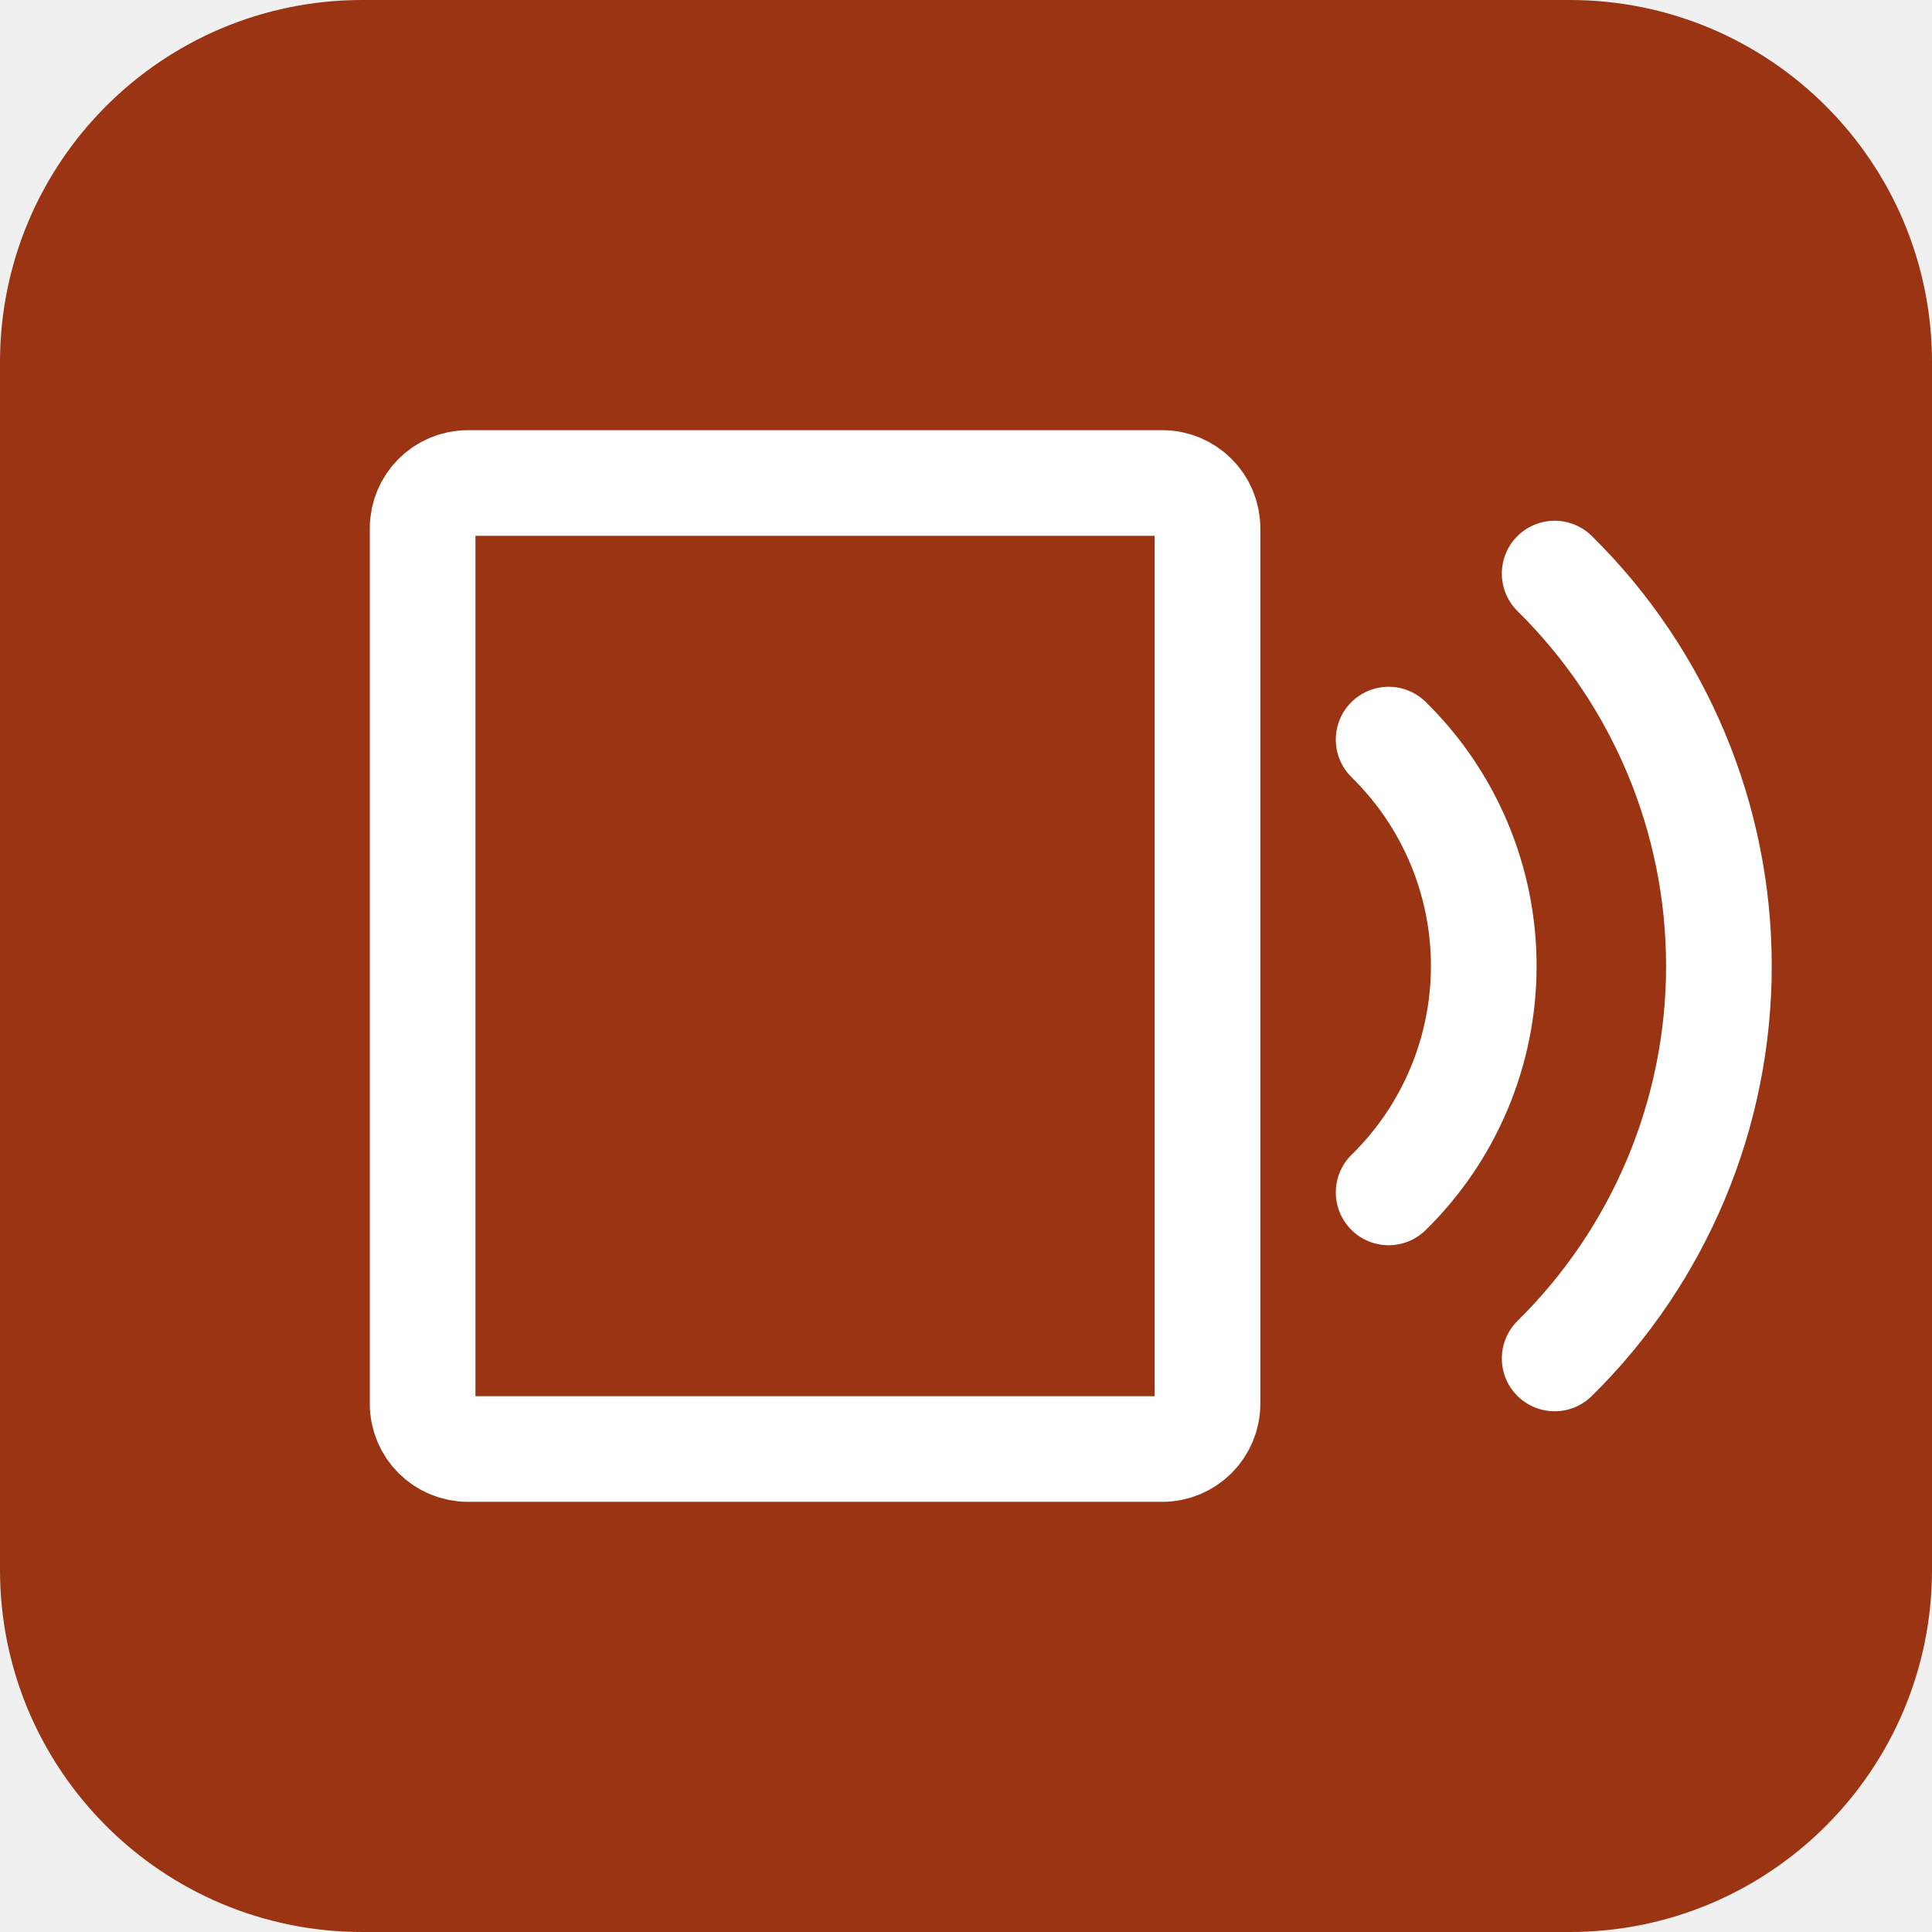
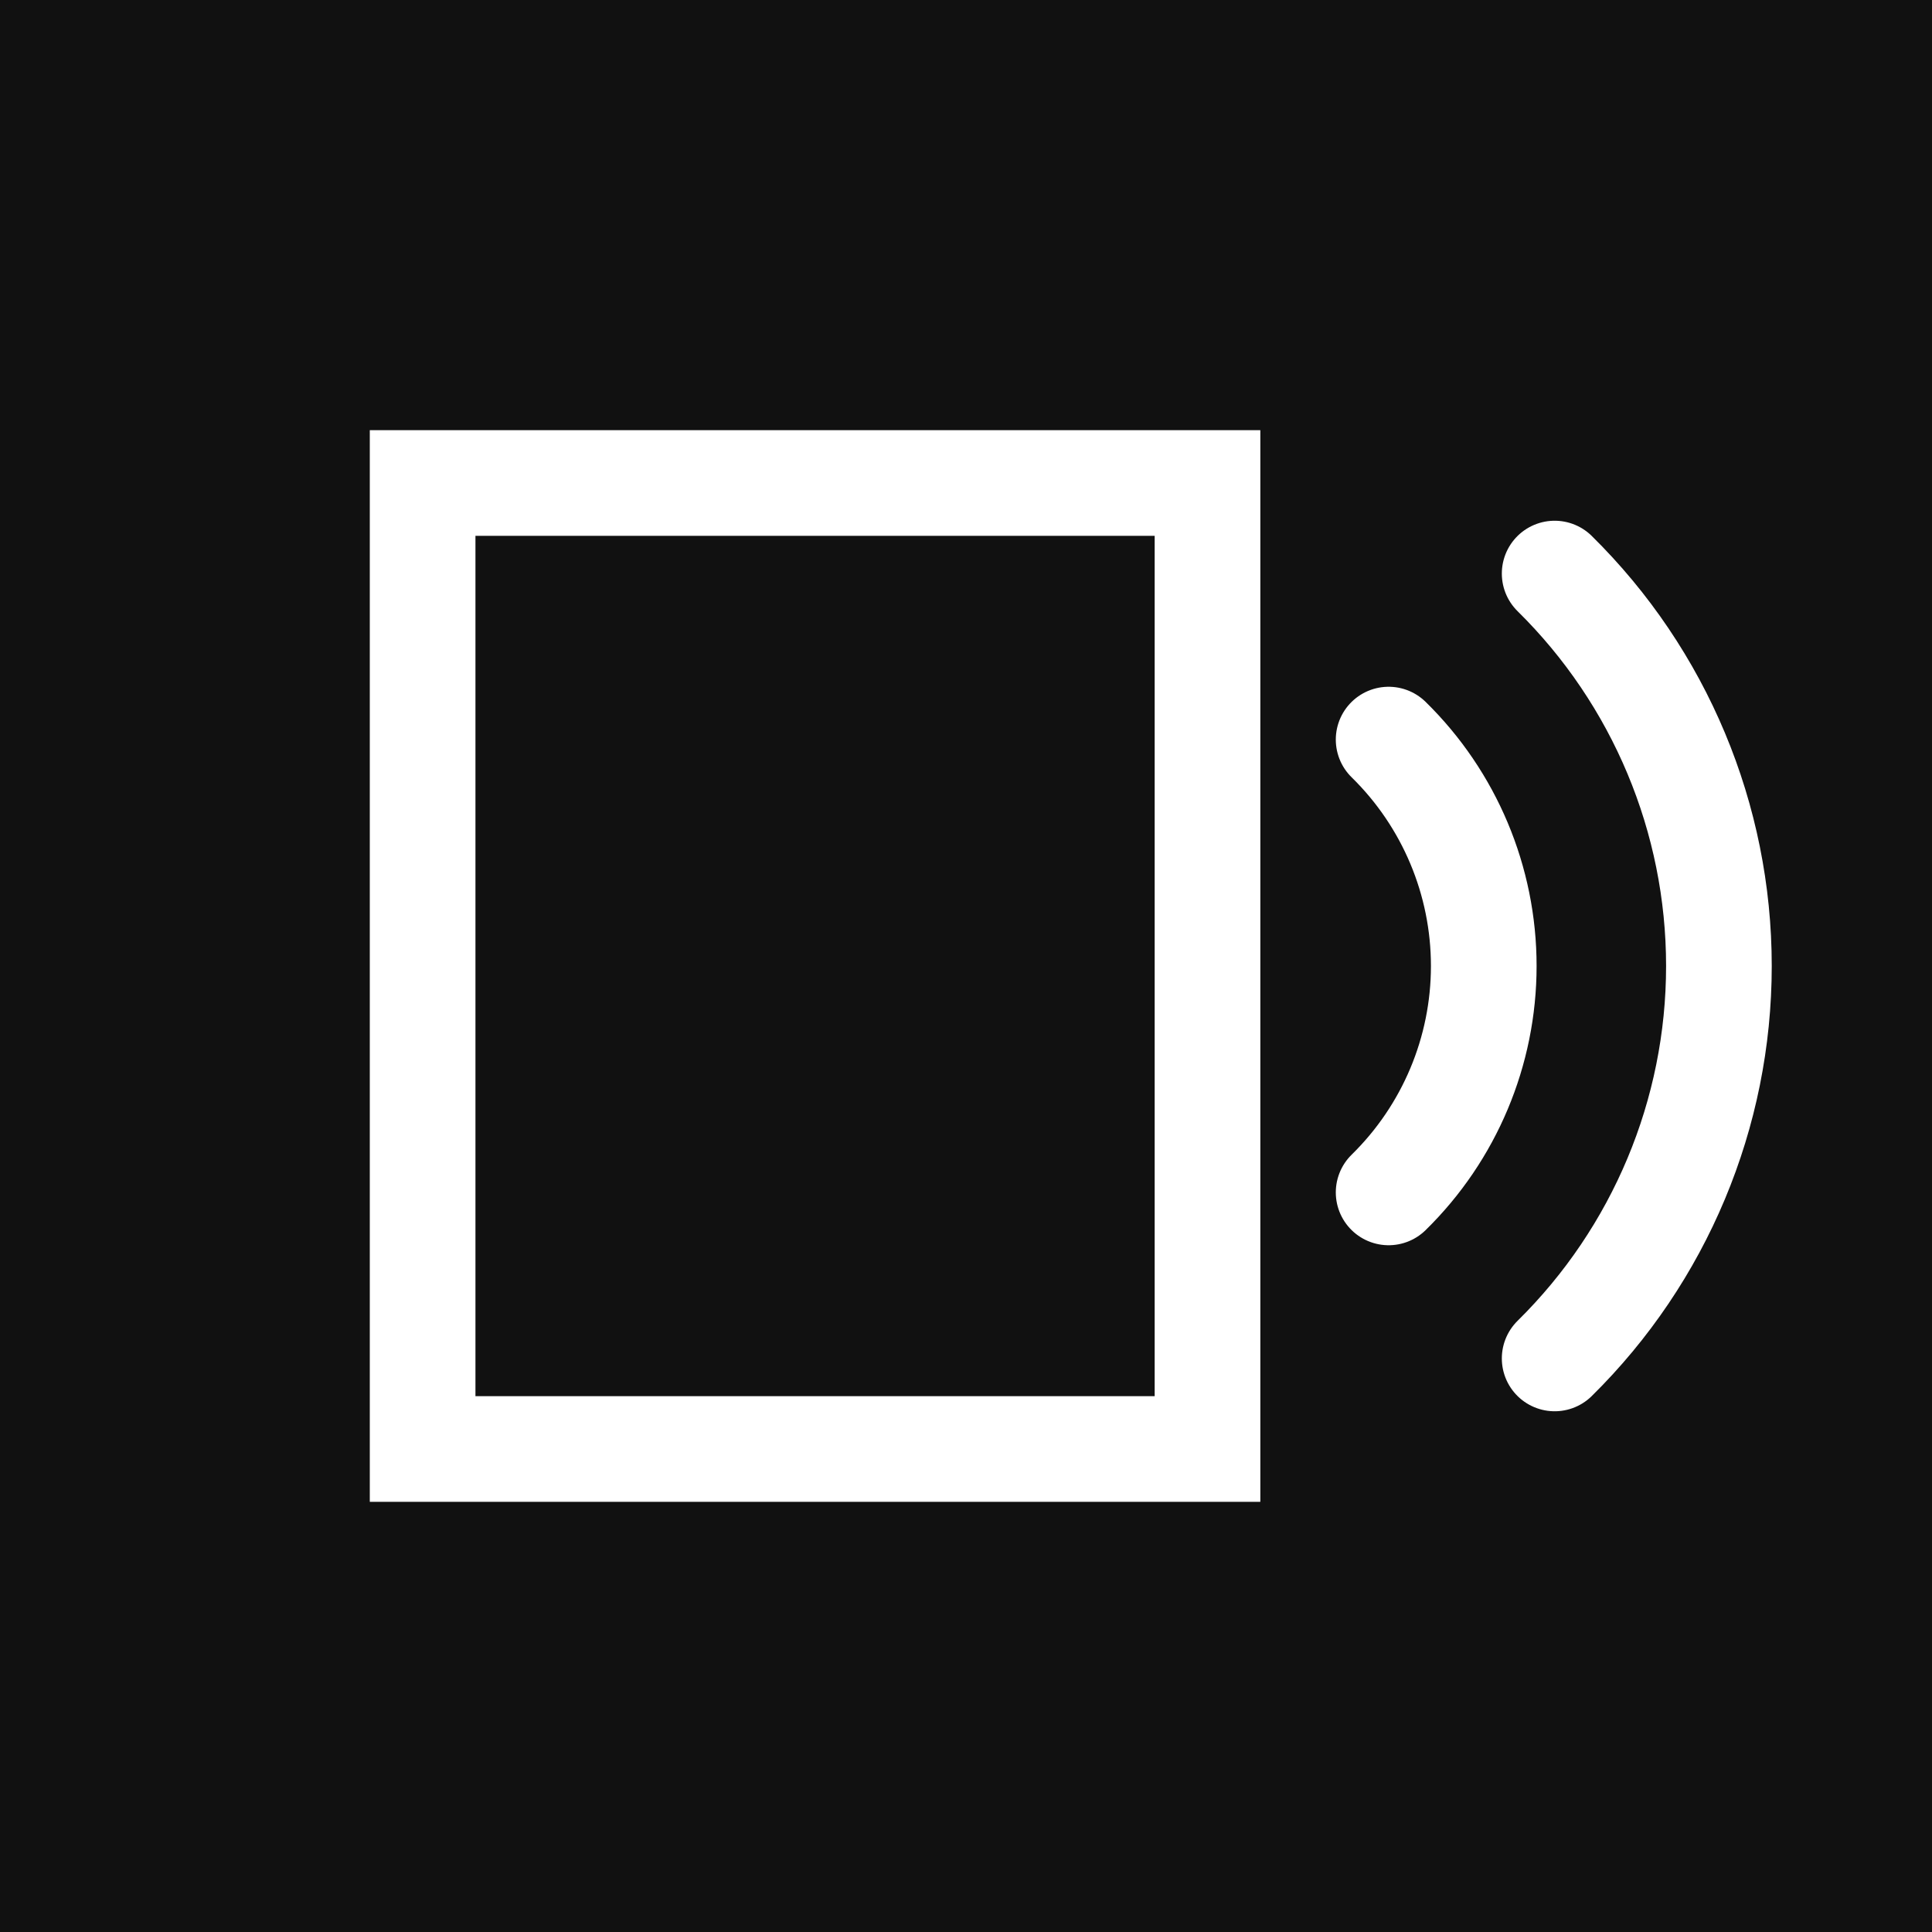
<svg xmlns="http://www.w3.org/2000/svg" viewBox="0 0 512 512" role="img" aria-label="CanvasCast">
-   <rect width="512" height="512" rx="96" fill="#9a3412" />
-   <rect x="112" y="128" width="208" height="256" rx="12" fill="none" stroke="#fff" stroke-width="28" />
+   <rect width="512" height="512" fill="#111111" />
+   <rect x="112" y="128" width="208" height="256" fill="none" stroke="#fff" stroke-width="28" />
  <path d="M368 196a84 84 0 0 1 0 120M412 152a146 146 0 0 1 0 208" fill="none" stroke="#fff" stroke-width="28" stroke-linecap="round" />
</svg>
